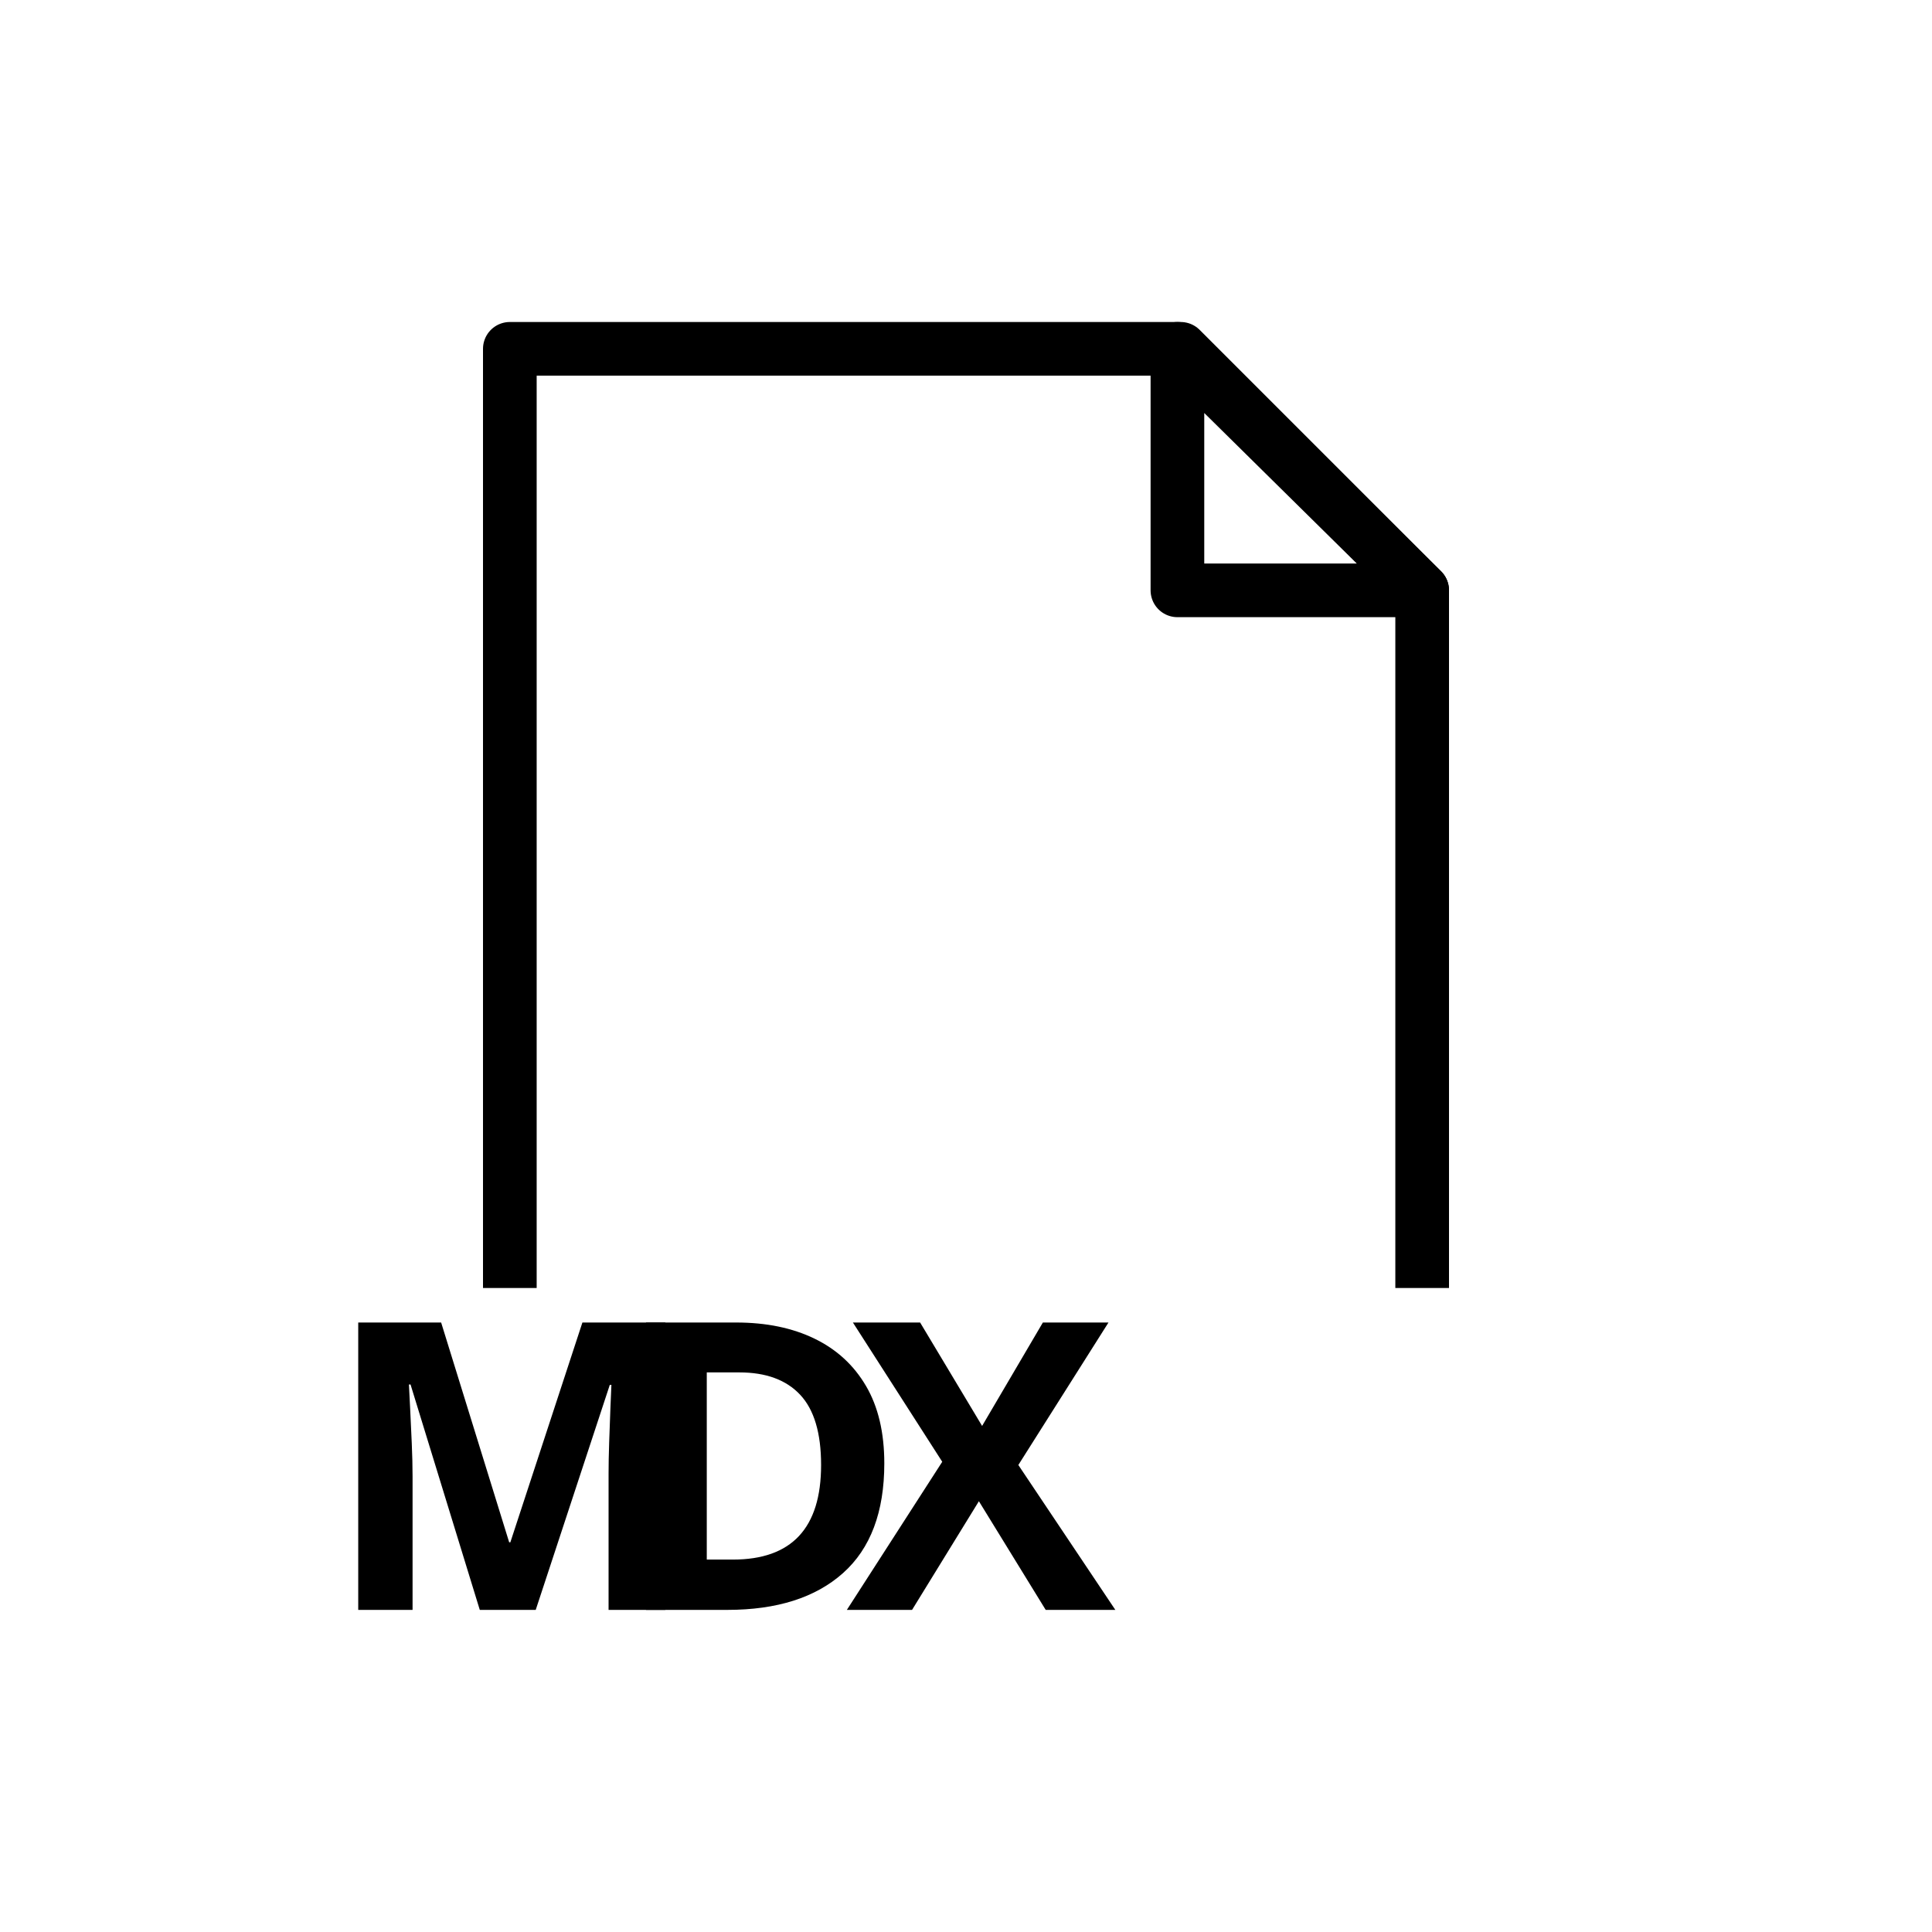
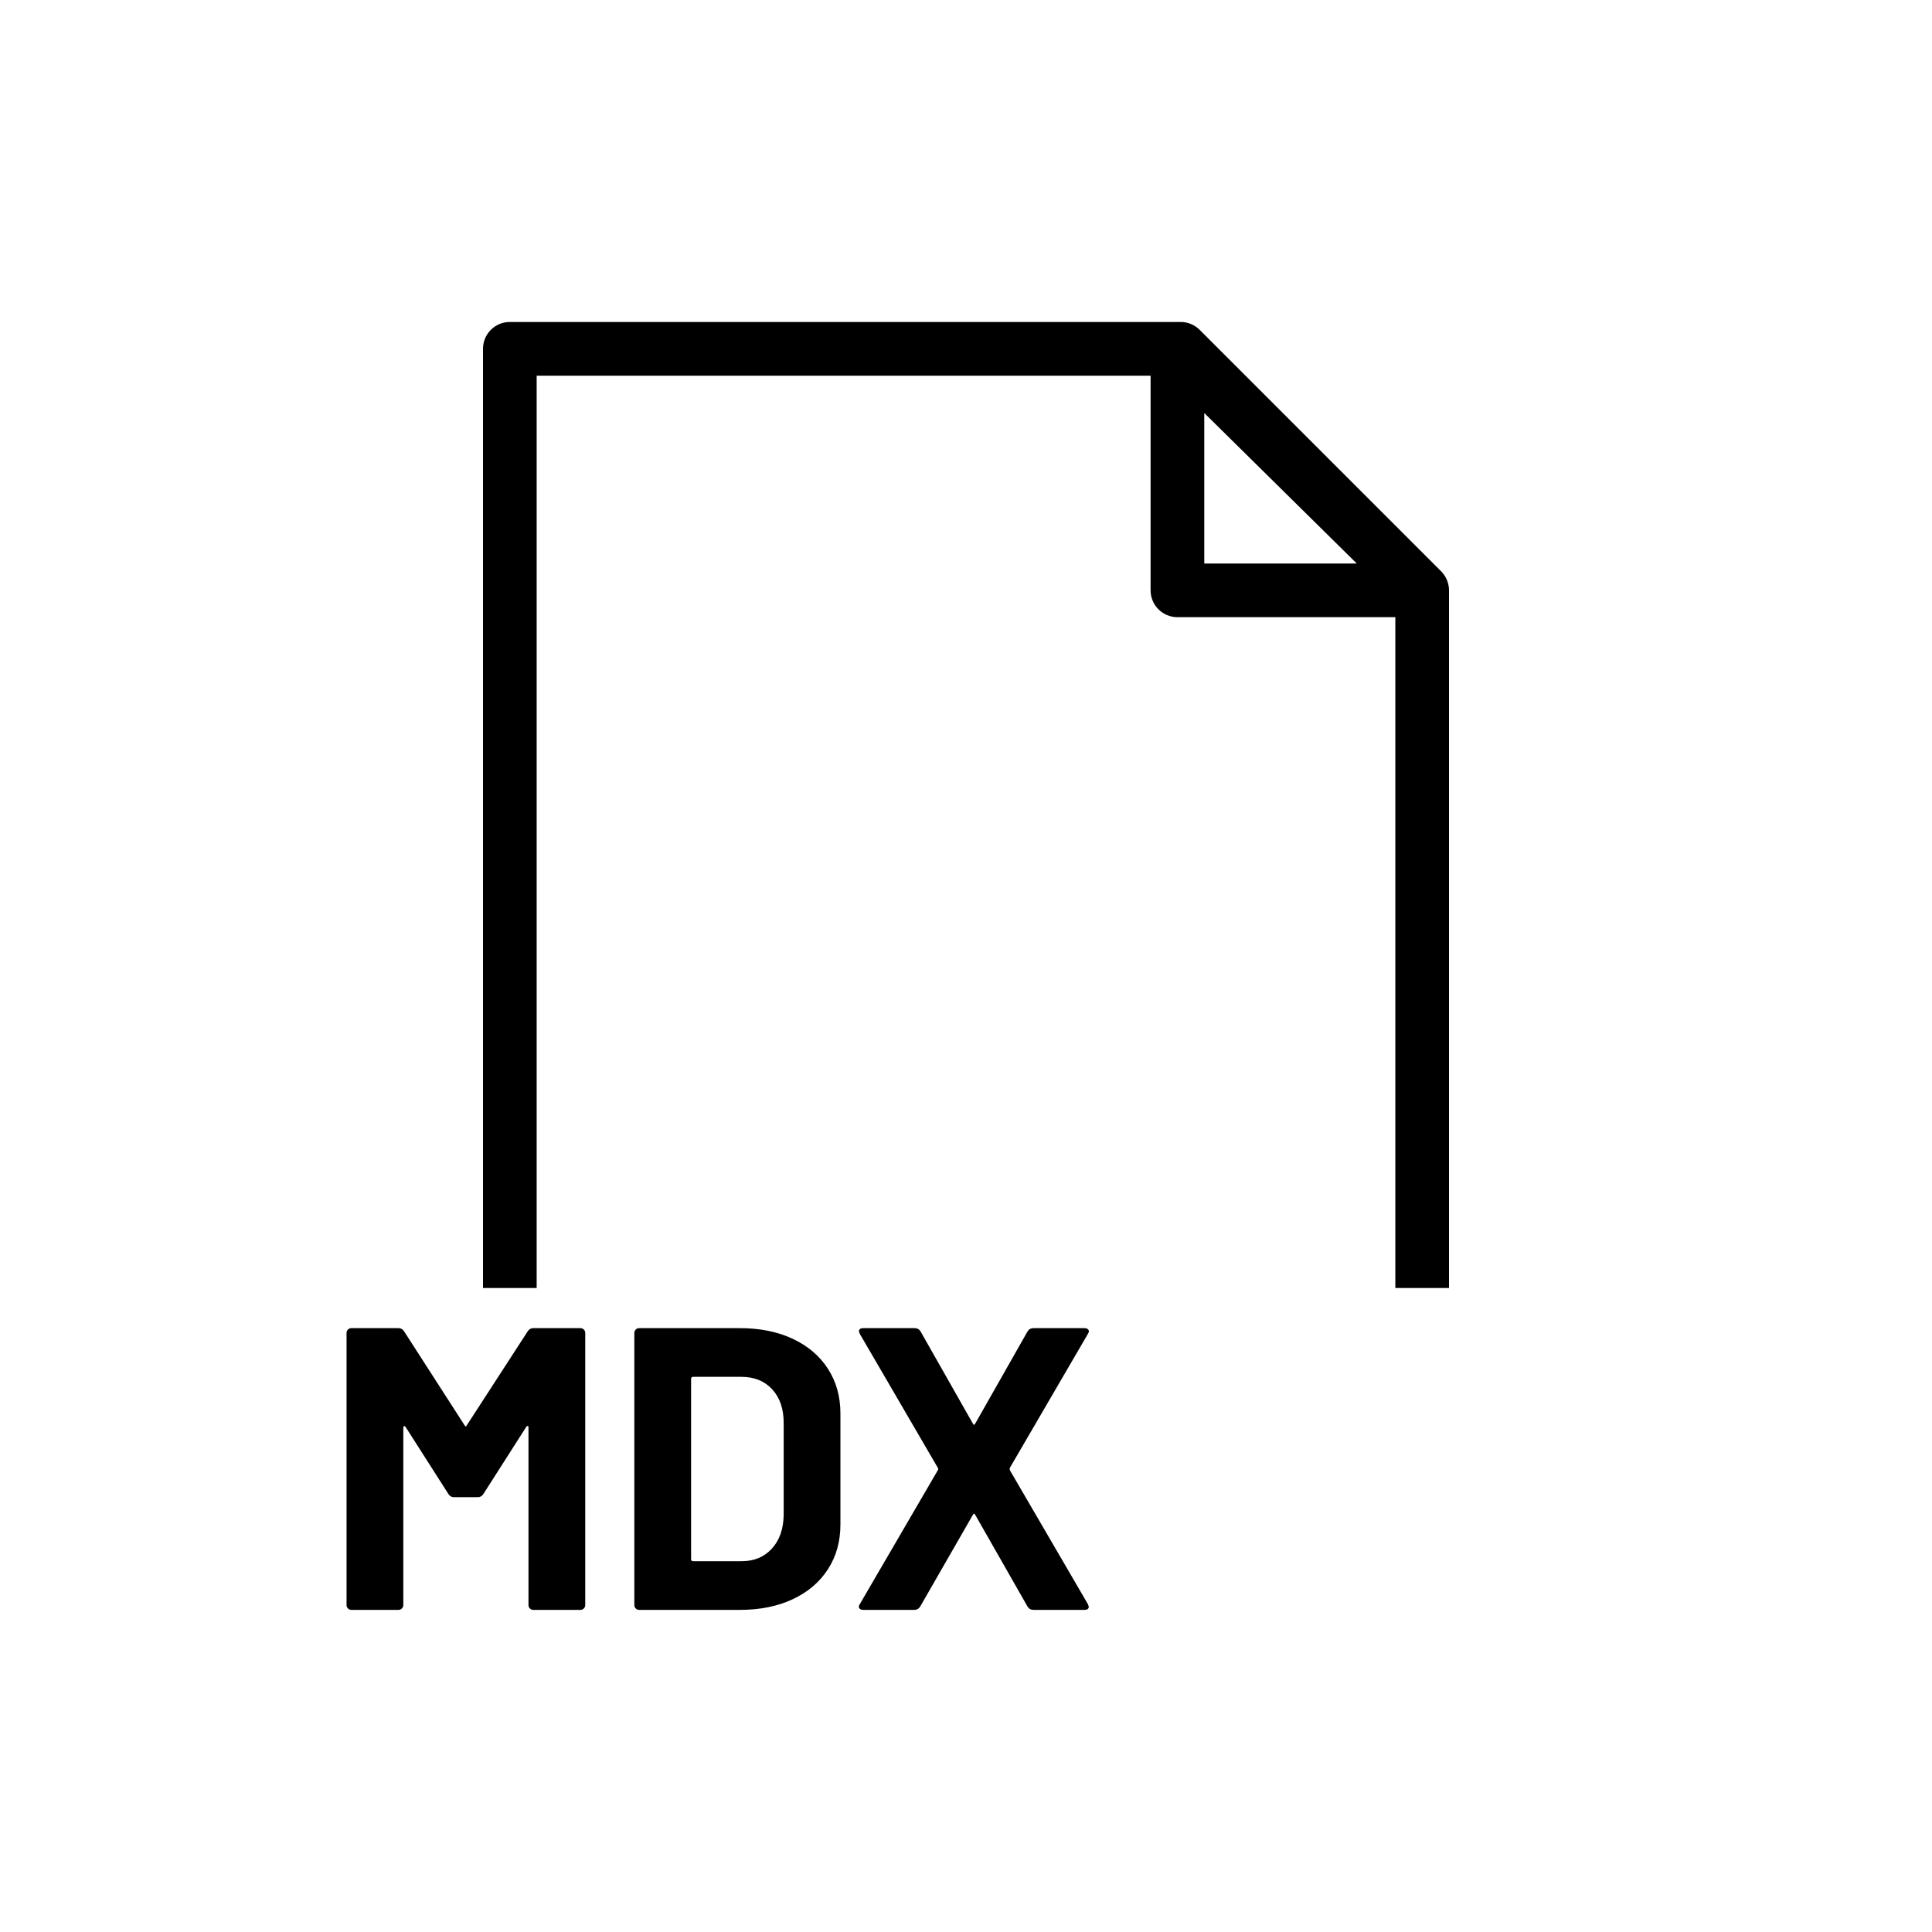
- <svg xmlns="http://www.w3.org/2000/svg" id="Layer_1" data-name="Layer 1" viewBox="0 0 864 864">
-   <polyline points="228 576 228 156 528 156 636 264 636 576" style="fill: none; stroke: #000; stroke-linejoin: round; stroke-width: 24px;" />
-   <text transform="translate(144 719.95)" style="font-family: Barlow-Bold, Barlow; font-size: 180px; font-weight: 700;">
-     <tspan x="0" y="0">M</tspan>
-     <tspan x="128.7" y="0" style="letter-spacing: -.03em;">D</tspan>
-     <tspan x="234.72" y="0" style="letter-spacing: 0em;">X</tspan>
-   </text>
-   <polygon points="636 264 526.55 264 526.55 156 636 264" style="fill: none; stroke: #000; stroke-linejoin: round; stroke-width: 24px;" />
+ <svg xmlns="http://www.w3.org/2000/svg" id="icon" viewBox="0 0 864 864">
+   <path d="M236.97,719.32c.42.42.93.63,1.53.63h21.06c.6,0,1.11-.21,1.53-.63s.63-.93.63-1.53v-121.68c0-.6-.21-1.11-.63-1.53-.42-.42-.93-.63-1.53-.63h-21.06c-1.08,0-1.92.48-2.52,1.44l-27.18,41.94c-.36.72-.72.72-1.08,0l-27-41.94c-.6-.96-1.44-1.44-2.52-1.44h-21.06c-.6,0-1.11.21-1.53.63s-.63.93-.63,1.53v121.68c0,.6.21,1.11.63,1.53.42.42.93.63,1.53.63h21.06c.6,0,1.11-.21,1.53-.63.42-.42.63-.93.63-1.53v-79.2c0-.48.12-.75.36-.81.24-.06.48.09.72.45l19.08,29.88c.6.96,1.44,1.44,2.52,1.44h10.62c1.08,0,1.92-.48,2.52-1.44l19.08-29.88c.24-.36.48-.54.72-.54s.36.24.36.72v79.38c0,.6.21,1.11.63,1.53Z" style="stroke-width: 0px;" />
+   <path d="M330.84,719.95c9,0,16.89-1.59,23.67-4.77,6.78-3.18,12.03-7.65,15.75-13.41,3.72-5.76,5.58-12.42,5.58-19.98v-49.68c0-7.56-1.86-14.22-5.58-19.98-3.72-5.76-8.97-10.23-15.75-13.41-6.78-3.18-14.67-4.77-23.67-4.77h-45c-.6,0-1.11.21-1.53.63s-.63.93-.63,1.53v121.68c0,.6.21,1.11.63,1.53.42.42.93.63,1.53.63h45ZM309.06,616.63c0-.6.3-.9.9-.9h21.6c5.76,0,10.35,1.86,13.77,5.58,3.42,3.72,5.13,8.7,5.13,14.94v41.4c-.12,6.24-1.89,11.22-5.31,14.94-3.42,3.72-7.89,5.58-13.41,5.58h-21.78c-.6,0-.9-.3-.9-.9v-80.64Z" style="stroke-width: 0px;" />
+   <path d="M384.48,717.43c-.48.72-.54,1.32-.18,1.8.36.48.96.72,1.8.72h22.68c1.2,0,2.1-.48,2.7-1.44l23.58-41.04c.36-.72.72-.72,1.08,0l23.4,41.04c.6.96,1.5,1.44,2.7,1.44h22.68c1.32,0,1.98-.48,1.98-1.44l-.36-1.08-34.92-59.94c-.12-.36-.12-.72,0-1.08l34.92-59.94c.48-.72.54-1.32.18-1.8-.36-.48-.96-.72-1.8-.72h-22.68c-1.2,0-2.1.48-2.7,1.44l-23.4,41.22c-.36.72-.72.72-1.08,0l-23.4-41.22c-.6-.96-1.5-1.44-2.7-1.44h-22.86c-1.32,0-1.98.48-1.98,1.44l.36,1.08,34.92,59.94c.24.36.24.72,0,1.08l-34.92,59.94Z" style="stroke-width: 0px;" />
+   <path d="M647.95,262.99c0-.1-.02-.21-.03-.31-.03-.31-.08-.62-.14-.93,0-.04-.01-.08-.02-.12-.07-.34-.16-.68-.26-1.02-.03-.09-.06-.19-.09-.28-.08-.25-.17-.5-.27-.75-.04-.09-.07-.19-.11-.28-.13-.3-.27-.6-.42-.9-.01-.02-.02-.04-.03-.06-.17-.31-.35-.62-.55-.92-.05-.08-.11-.16-.16-.24-.15-.22-.31-.43-.47-.64-.07-.09-.14-.17-.21-.26-.19-.22-.39-.44-.59-.66-.04-.04-.07-.08-.11-.12l-108-108c-2.25-2.25-5.3-3.51-8.49-3.51H228c-6.63,0-12,5.37-12,12v420h24V168h274.55v96c0,6.63,5.37,12,12,12h97.45v300h24v-312c0-.06,0-.12,0-.18,0-.28-.02-.55-.04-.83ZM538.55,252v-67.3l68.2,67.3h-68.2Z" style="stroke-width: 0px;" />
</svg>
